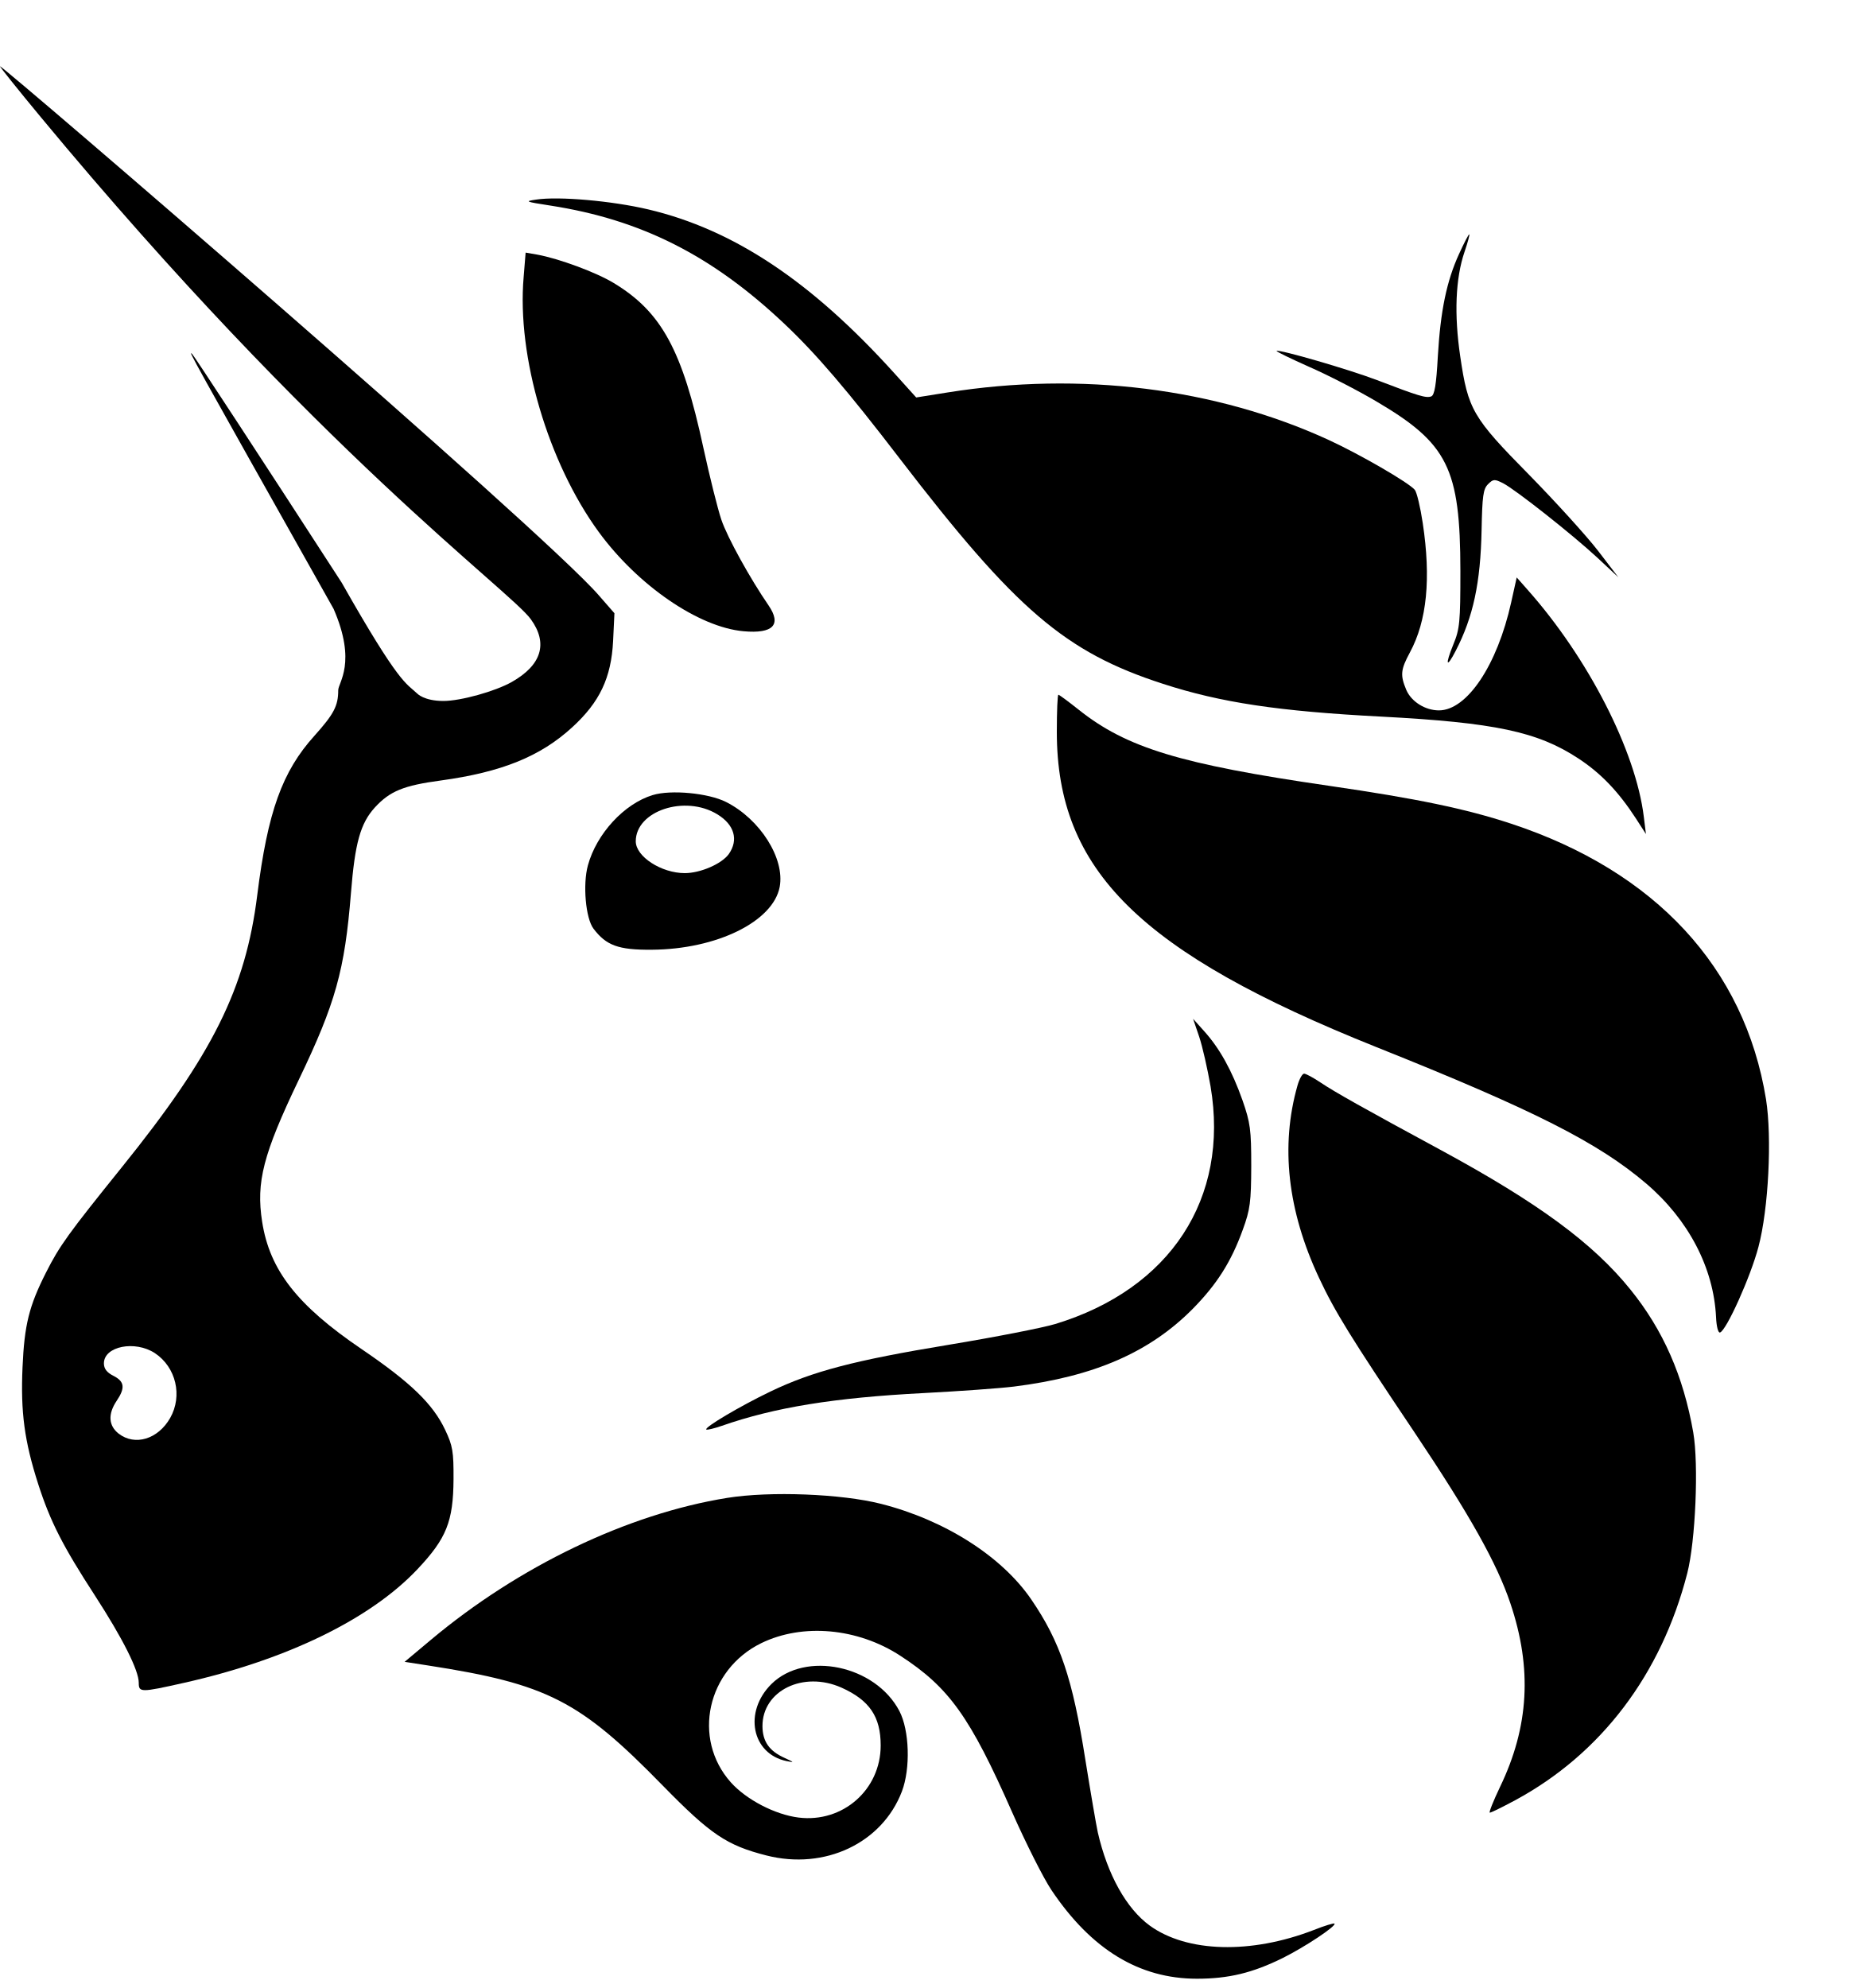
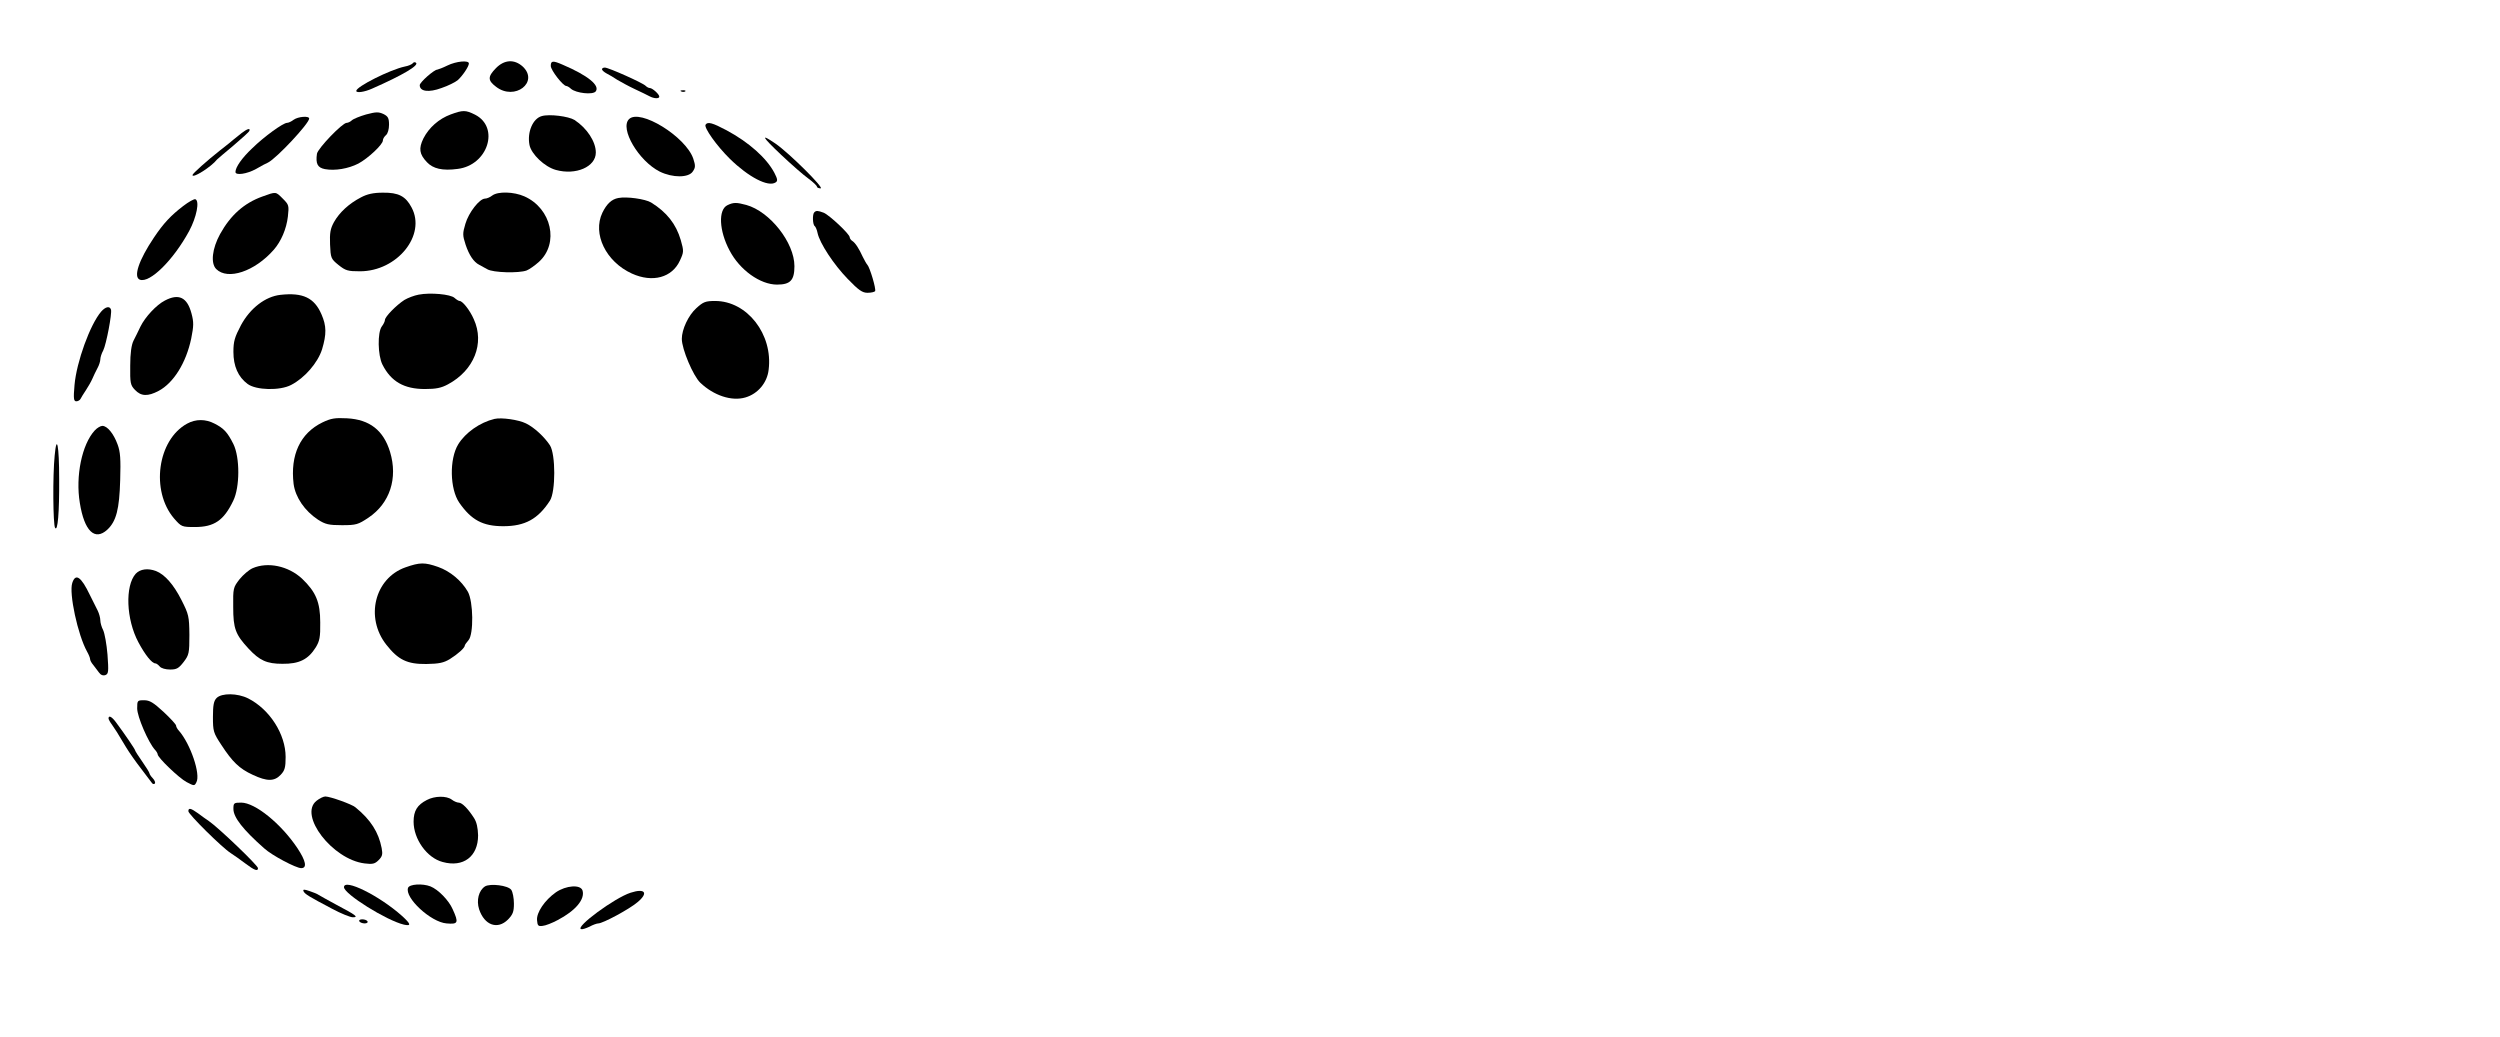
- <svg xmlns="http://www.w3.org/2000/svg" width="14" height="15" viewBox="0 0 14 15" fill="black">
-   <g style="mix-blend-mode:darken">
-     <path d="M4.152 1.551C3.964 1.522 3.956 1.519 4.045 1.506C4.214 1.48 4.615 1.515 4.891 1.58C5.535 1.732 6.121 2.122 6.747 2.815L6.913 2.999L7.151 2.961C8.153 2.801 9.172 2.928 10.024 3.319C10.259 3.427 10.629 3.641 10.675 3.696C10.69 3.714 10.717 3.827 10.735 3.947C10.798 4.365 10.767 4.684 10.638 4.923C10.568 5.053 10.564 5.094 10.611 5.206C10.649 5.294 10.753 5.36 10.857 5.36C11.069 5.36 11.297 5.019 11.402 4.546L11.444 4.357L11.527 4.451C11.983 4.965 12.342 5.665 12.403 6.163L12.419 6.293L12.343 6.175C12.211 5.972 12.078 5.833 11.908 5.722C11.602 5.521 11.279 5.452 10.422 5.407C9.648 5.367 9.21 5.301 8.776 5.16C8.037 4.921 7.665 4.602 6.787 3.458C6.397 2.949 6.157 2.668 5.917 2.442C5.372 1.927 4.837 1.657 4.152 1.551Z" />
-     <path d="M10.849 2.686C10.869 2.346 10.915 2.121 11.009 1.916C11.046 1.835 11.08 1.768 11.086 1.768C11.091 1.768 11.075 1.828 11.05 1.901C10.982 2.101 10.971 2.373 11.018 2.69C11.077 3.092 11.111 3.15 11.539 3.584C11.739 3.788 11.972 4.045 12.057 4.155L12.211 4.356L12.057 4.212C11.869 4.037 11.436 3.695 11.341 3.646C11.277 3.614 11.267 3.614 11.228 3.653C11.191 3.689 11.184 3.743 11.179 3.999C11.171 4.398 11.116 4.654 10.984 4.91C10.913 5.048 10.902 5.019 10.966 4.862C11.014 4.746 11.019 4.694 11.019 4.308C11.018 3.533 10.925 3.346 10.382 3.027C10.245 2.946 10.018 2.829 9.878 2.768C9.739 2.706 9.628 2.652 9.632 2.648C9.647 2.633 10.177 2.787 10.39 2.868C10.708 2.99 10.76 3.005 10.799 2.991C10.824 2.981 10.837 2.906 10.849 2.686Z" />
-     <path d="M4.517 4.013C4.136 3.491 3.899 2.69 3.951 2.091L3.966 1.906L4.053 1.921C4.217 1.951 4.498 2.055 4.63 2.135C4.991 2.353 5.148 2.64 5.307 3.378C5.354 3.594 5.415 3.839 5.443 3.922C5.488 4.055 5.66 4.366 5.799 4.568C5.899 4.714 5.833 4.783 5.611 4.763C5.272 4.733 4.813 4.418 4.517 4.013Z" />
-     <path d="M10.386 7.901C8.602 7.187 7.974 6.567 7.974 5.522C7.974 5.368 7.979 5.242 7.986 5.242C7.992 5.242 8.061 5.293 8.139 5.355C8.501 5.643 8.906 5.766 10.027 5.929C10.688 6.025 11.059 6.102 11.402 6.215C12.49 6.574 13.164 7.302 13.325 8.294C13.371 8.583 13.344 9.123 13.268 9.408C13.209 9.633 13.026 10.039 12.978 10.054C12.964 10.059 12.951 10.008 12.948 9.938C12.93 9.566 12.74 9.203 12.422 8.931C12.06 8.622 11.575 8.376 10.386 7.901Z" />
-     <path d="M9.134 8.197C9.111 8.065 9.073 7.896 9.048 7.822L9.002 7.687L9.087 7.782C9.204 7.912 9.296 8.079 9.375 8.302C9.434 8.472 9.441 8.522 9.441 8.798C9.44 9.069 9.433 9.126 9.377 9.279C9.29 9.52 9.182 9.69 9.001 9.874C8.675 10.204 8.256 10.386 7.651 10.462C7.546 10.475 7.24 10.497 6.971 10.511C6.292 10.546 5.845 10.619 5.444 10.759C5.386 10.779 5.335 10.791 5.329 10.786C5.313 10.77 5.587 10.608 5.812 10.5C6.13 10.347 6.447 10.264 7.157 10.147C7.508 10.089 7.87 10.018 7.962 9.99C8.83 9.726 9.277 9.043 9.134 8.197Z" />
-     <path d="M9.952 9.641C9.715 9.135 9.66 8.646 9.79 8.19C9.804 8.141 9.826 8.101 9.84 8.101C9.853 8.101 9.909 8.131 9.964 8.168C10.073 8.241 10.292 8.364 10.876 8.68C11.604 9.075 12.02 9.38 12.302 9.73C12.549 10.035 12.702 10.384 12.776 10.808C12.818 11.049 12.793 11.628 12.731 11.87C12.535 12.634 12.08 13.234 11.431 13.584C11.336 13.635 11.251 13.677 11.241 13.677C11.232 13.678 11.267 13.59 11.318 13.483C11.537 13.029 11.562 12.588 11.396 12.097C11.295 11.796 11.089 11.429 10.673 10.808C10.189 10.087 10.071 9.895 9.952 9.641Z" />
-     <path d="M3.25 12.374C3.913 11.818 4.736 11.423 5.487 11.302C5.81 11.25 6.349 11.271 6.648 11.347C7.128 11.469 7.558 11.742 7.781 12.068C7.999 12.387 8.093 12.664 8.19 13.282C8.229 13.525 8.271 13.77 8.283 13.825C8.356 14.145 8.499 14.401 8.675 14.529C8.956 14.733 9.439 14.746 9.914 14.562C9.994 14.53 10.064 14.509 10.069 14.514C10.086 14.531 9.847 14.69 9.678 14.774C9.451 14.886 9.271 14.93 9.031 14.93C8.596 14.93 8.235 14.71 7.934 14.262C7.874 14.173 7.741 13.909 7.637 13.674C7.319 12.953 7.162 12.733 6.793 12.493C6.471 12.283 6.056 12.246 5.744 12.398C5.335 12.598 5.22 13.118 5.514 13.448C5.631 13.579 5.848 13.692 6.026 13.714C6.359 13.755 6.645 13.504 6.645 13.17C6.645 12.953 6.561 12.829 6.35 12.734C6.061 12.605 5.752 12.756 5.753 13.025C5.754 13.14 5.804 13.212 5.92 13.264C5.994 13.298 5.996 13.3 5.935 13.288C5.671 13.233 5.609 12.916 5.821 12.706C6.077 12.454 6.605 12.565 6.786 12.91C6.862 13.055 6.871 13.343 6.805 13.517C6.656 13.907 6.223 14.112 5.783 14C5.484 13.924 5.362 13.842 5.001 13.473C4.374 12.831 4.131 12.706 3.227 12.566L3.053 12.539L3.25 12.374Z" />
-     <path fill-rule="evenodd" clip-rule="evenodd" d="M0.308 0.884C2.402 3.41 3.845 4.452 4.005 4.672C4.137 4.854 4.087 5.018 3.861 5.146C3.735 5.217 3.475 5.289 3.346 5.289C3.199 5.289 3.148 5.233 3.148 5.233C3.063 5.153 3.015 5.167 2.578 4.396C1.972 3.46 1.464 2.684 1.45 2.671C1.418 2.641 1.419 2.642 2.517 4.594C2.694 5.001 2.552 5.15 2.552 5.208C2.552 5.326 2.519 5.388 2.373 5.551C2.129 5.821 2.02 6.125 1.941 6.754C1.853 7.459 1.605 7.957 0.917 8.81C0.515 9.309 0.449 9.4 0.347 9.602C0.219 9.855 0.184 9.997 0.17 10.316C0.155 10.655 0.184 10.873 0.288 11.197C0.379 11.48 0.474 11.666 0.717 12.04C0.926 12.363 1.047 12.603 1.047 12.697C1.047 12.771 1.061 12.771 1.386 12.698C2.163 12.524 2.794 12.217 3.149 11.841C3.369 11.608 3.42 11.48 3.422 11.161C3.423 10.953 3.416 10.909 3.359 10.789C3.267 10.594 3.099 10.431 2.728 10.179C2.243 9.85 2.035 9.584 1.978 9.219C1.931 8.919 1.986 8.708 2.254 8.148C2.532 7.569 2.601 7.322 2.648 6.739C2.678 6.362 2.719 6.213 2.828 6.093C2.942 5.969 3.044 5.927 3.326 5.889C3.785 5.826 4.077 5.708 4.317 5.488C4.525 5.298 4.612 5.114 4.626 4.837L4.636 4.627L4.519 4.493C4.098 4.004 0.026 0.5 0 0.5C-0.005 0.5 0.133 0.673 0.308 0.884ZM1.284 10.699C1.379 10.531 1.328 10.316 1.169 10.21C1.018 10.111 0.784 10.158 0.784 10.287C0.784 10.327 0.806 10.356 0.856 10.381C0.94 10.424 0.946 10.472 0.88 10.57C0.813 10.67 0.819 10.757 0.895 10.817C1.018 10.912 1.192 10.86 1.284 10.699Z" />
-     <path fill-rule="evenodd" clip-rule="evenodd" d="M4.925 5.999C4.71 6.064 4.501 6.291 4.436 6.529C4.396 6.674 4.419 6.929 4.478 7.007C4.574 7.134 4.666 7.168 4.917 7.166C5.407 7.163 5.833 6.954 5.883 6.692C5.923 6.478 5.736 6.181 5.478 6.051C5.345 5.984 5.062 5.957 4.925 5.999ZM5.499 6.444C5.574 6.337 5.541 6.222 5.412 6.144C5.168 5.995 4.797 6.118 4.797 6.348C4.797 6.463 4.99 6.588 5.167 6.588C5.285 6.588 5.446 6.518 5.499 6.444Z" />
+ <svg xmlns="http://www.w3.org/2000/svg" version="1.0" width="1221pt" height="506pt" viewBox="0 0 1221 506" preserveAspectRatio="xMidYMid meet">
+   <g transform="translate(0,506) scale(0.1,-0.1)" fill="#000000" stroke="none">
+     <path d="M2016 4751 c-4 -5 -21 -13 -39 -16 -71 -15 -237 -98 -237 -119 0 -11 39 -6 77 11 150 66 233 115 214 127 -5 4 -12 2 -15 -3z" />
+     <path d="M2185 4740 c-22 -11 -44 -19 -49 -20 -16 0 -86 -62 -86 -76 0 -31 44 -37 106 -14 33 11 68 29 79 38 23 20 55 67 55 82 0 17 -62 11 -105 -10z" />
+     <path d="M2422 4727 c-41 -42 -40 -60 1 -91 91 -70 211 23 130 99 -41 37 -90 34 -131 -8z" />
+     <path d="M2690 4738 c0 -21 60 -98 76 -98 4 0 15 -6 23 -14 25 -21 105 -30 120 -13 23 29 -37 78 -161 131 -48 21 -58 20 -58 -6z" />
+     <path d="M2940 4722 c0 -5 10 -14 23 -21 12 -6 36 -20 52 -31 17 -10 55 -31 85 -45 30 -14 63 -30 72 -35 22 -12 48 -13 48 -2 0 12 -34 42 -46 42 -6 0 -15 5 -21 11 -15 15 -181 89 -199 89 -8 0 -14 -4 -14 -8z" />
+     <path d="M3328 4613 c7 -3 16 -2 19 1 4 3 -2 6 -13 5 -11 0 -14 -3 -6 -6z" />
+     <path d="M1788 4501 c-31 -9 -63 -22 -70 -29 -6 -6 -18 -12 -25 -12 -21 0 -141 -125 -145 -151 -7 -49 3 -68 39 -75 49 -9 114 2 163 27 47 25 120 93 120 113 0 8 7 19 15 26 9 7 15 29 15 51 0 32 -5 41 -27 52 -24 11 -36 11 -85 -2z" />
+     <path d="M2201 4501 c-57 -21 -106 -64 -133 -117 -24 -49 -20 -77 17 -116 30 -32 76 -43 150 -33 148 18 207 203 85 265 -46 23 -59 23 -119 1z" />
+     <path d="M2646 4493 c-44 -12 -72 -79 -60 -141 9 -45 74 -107 129 -122 97 -27 195 15 195 85 0 53 -43 119 -104 159 -29 18 -123 30 -160 19z" />
+     <path d="M1434 4475 c-10 -8 -25 -15 -32 -15 -19 0 -112 -67 -170 -124 -51 -48 -82 -93 -82 -116 0 -18 56 -10 101 15 24 14 50 28 58 31 42 21 201 191 201 215 0 14 -54 10 -76 -6z" />
+     <path d="M3072 4478 c-46 -46 47 -204 150 -256 63 -31 142 -31 162 1 13 19 13 28 2 62 -37 108 -261 246 -314 193z" />
+     <path d="M3446 4451 c-9 -14 54 -103 119 -167 91 -89 187 -139 223 -115 11 7 10 16 -6 47 -38 72 -124 149 -234 208 -68 36 -92 43 -102 27z" />
+     <path d="M1180 4410 c-14 -11 -32 -26 -40 -32 -8 -7 -37 -31 -66 -53 -61 -48 -134 -113 -134 -120 0 -18 92 40 120 76 3 3 39 34 80 68 41 35 77 67 78 72 6 15 -11 10 -38 -11z" />
+     <path d="M3815 4304 c50 -47 109 -99 133 -116 23 -17 42 -35 42 -40 0 -4 8 -8 18 -8 20 0 -153 172 -221 219 -75 51 -67 35 28 -55z" />
+     <path d="M1281 4100 c-89 -32 -155 -91 -206 -183 -39 -71 -47 -143 -19 -171 56 -56 188 -12 281 94 36 41 62 102 69 162 6 54 5 58 -24 87 -36 36 -32 36 -101 11z" />
+     <path d="M1763 4096 c-58 -30 -105 -73 -132 -121 -18 -33 -21 -53 -19 -109 3 -66 4 -70 41 -100 35 -28 46 -31 105 -31 182 0 325 177 252 312 -29 55 -64 73 -140 72 -47 0 -77 -7 -107 -23z" />
+     <path d="M2404 4105 c-10 -8 -26 -15 -35 -15 -27 0 -80 -68 -96 -123 -14 -47 -14 -56 1 -102 17 -51 40 -85 66 -98 8 -4 26 -14 40 -22 28 -17 155 -20 192 -6 13 5 40 24 60 42 100 90 62 261 -71 320 -52 23 -129 25 -157 4z" />
+     <path d="M3020 4093 c-33 -6 -57 -29 -78 -72 -49 -103 17 -239 144 -297 101 -46 197 -20 235 64 19 41 19 46 4 99 -23 79 -69 137 -145 184 -28 17 -119 30 -160 22z" />
+     <path d="M895 4054 c-60 -46 -96 -84 -143 -154 -74 -110 -102 -193 -69 -206 49 -18 164 96 241 238 36 67 52 147 30 155 -6 2 -33 -13 -59 -33z" />
+     <path d="M3553 4058 c-46 -22 -41 -125 10 -221 50 -96 150 -167 232 -167 65 0 85 21 85 90 0 115 -120 267 -235 299 -48 13 -63 13 -92 -1z" />
+     <path d="M3977 4023 c-10 -9 -8 -61 2 -67 4 -3 11 -18 14 -34 10 -49 79 -154 147 -224 54 -56 72 -68 97 -68 18 0 34 4 37 8 6 10 -26 117 -38 129 -4 4 -14 22 -22 38 -19 42 -37 69 -51 78 -7 4 -13 13 -13 18 0 16 -100 109 -127 120 -29 11 -37 11 -46 2z" />
+     <path d="M1370 3620 c-74 -8 -148 -65 -193 -148 -31 -59 -37 -79 -37 -131 0 -69 23 -122 69 -156 41 -31 158 -34 213 -5 66 34 130 108 151 174 22 74 22 114 -3 171 -35 81 -91 107 -200 95z" />
+     <path d="M2045 3621 c-22 -4 -53 -16 -70 -26 -40 -26 -95 -82 -95 -98 0 -6 -7 -21 -15 -31 -22 -29 -20 -142 3 -187 42 -83 106 -119 207 -119 54 0 80 5 113 23 127 68 180 200 126 318 -19 44 -55 89 -69 89 -5 0 -16 7 -25 15 -19 18 -118 27 -175 16z" />
+     <path d="M805 3592 c-41 -21 -96 -80 -119 -127 -10 -22 -26 -53 -34 -69 -10 -20 -16 -61 -16 -122 -1 -85 1 -95 23 -118 30 -32 63 -33 116 -5 73 39 134 137 159 256 12 61 13 79 1 123 -21 78 -62 98 -130 62z" />
+     <path d="M3401 3555 c-39 -35 -71 -104 -71 -150 0 -50 55 -180 90 -214 66 -63 154 -92 221 -72 61 18 106 72 113 135 22 173 -105 336 -261 336 -47 0 -58 -4 -92 -35z" />
+     <path d="M494 3538 c-54 -63 -120 -245 -130 -358 -6 -68 -4 -80 9 -80 8 0 18 6 21 13 3 6 15 26 26 42 11 17 25 41 31 55 6 14 17 37 25 52 8 14 14 34 14 43 0 9 6 29 14 43 15 30 44 182 38 200 -6 19 -27 14 -48 -10z" />
+     <path d="M1575 2997 c-109 -53 -158 -159 -141 -301 9 -65 54 -131 119 -174 36 -23 53 -27 117 -27 70 0 79 3 130 37 104 70 144 192 105 321 -32 105 -99 158 -210 164 -59 3 -78 0 -120 -20z" />
+     <path d="M2415 3014 c-71 -17 -142 -67 -177 -124 -44 -72 -41 -218 5 -285 59 -85 115 -115 215 -115 106 0 170 35 228 125 28 44 28 226 0 270 -27 41 -76 87 -117 107 -36 18 -120 30 -154 22z" />
+     <path d="M914 2991 c-145 -79 -179 -328 -64 -463 36 -41 38 -42 102 -42 94 0 141 32 187 128 33 67 33 212 1 277 -29 58 -47 77 -92 100 -44 23 -92 23 -134 0z" />
+     <path d="M463 2958 c-63 -68 -95 -224 -73 -355 22 -137 73 -186 134 -130 44 41 59 100 63 242 3 103 1 138 -13 175 -19 52 -50 90 -74 90 -9 0 -26 -10 -37 -22z" />
+     <path d="M267 2835 c-10 -99 -8 -337 2 -353 13 -21 21 75 20 238 0 165 -12 224 -22 115z" />
+     <path d="M1980 2289 c-150 -53 -198 -245 -93 -378 58 -74 102 -95 195 -94 63 1 85 6 115 24 40 25 73 55 73 66 0 3 8 15 18 26 26 29 24 189 -3 237 -31 54 -86 100 -145 121 -66 23 -89 23 -160 -2z" />
+     <path d="M1234 2285 c-18 -8 -46 -32 -64 -54 -31 -40 -32 -44 -31 -136 0 -105 11 -134 75 -203 54 -58 89 -74 165 -74 82 -1 126 21 163 80 19 31 23 50 22 122 0 99 -21 149 -89 214 -67 62 -167 83 -241 51z" />
+     <path d="M663 2258 c-53 -59 -47 -223 13 -335 33 -62 66 -103 83 -103 5 0 14 -7 21 -15 7 -9 29 -15 51 -15 32 0 42 6 66 37 26 34 28 43 28 132 -1 91 -3 100 -39 171 -38 75 -81 124 -124 141 -40 15 -77 10 -99 -13z" />
+     <path d="M353 2213 c-17 -50 27 -254 72 -335 8 -14 15 -31 15 -37 0 -6 7 -19 15 -28 8 -10 21 -27 28 -37 9 -13 20 -17 32 -13 15 6 16 17 10 100 -4 50 -14 104 -21 119 -8 15 -14 37 -14 48 0 12 -6 34 -13 48 -8 15 -25 49 -38 76 -43 90 -70 108 -86 59z" />
+     <path d="M1058 1651 c-14 -14 -18 -35 -18 -92 0 -70 2 -78 41 -137 54 -83 88 -116 153 -146 70 -33 106 -33 137 0 20 21 24 36 24 87 0 111 -78 233 -183 286 -52 26 -129 27 -154 2z" />
+     <path d="M670 1600 c0 -40 54 -165 86 -201 8 -8 14 -19 14 -23 0 -16 105 -117 142 -136 36 -19 38 -19 47 -1 22 39 -29 188 -85 252 -8 8 -14 20 -14 25 0 6 -28 36 -61 67 -50 46 -68 57 -95 57 -33 0 -34 -1 -34 -40z" />
+     <path d="M530 1551 c0 -4 8 -19 18 -32 17 -25 21 -30 68 -109 15 -25 48 -72 73 -104 25 -33 49 -64 53 -70 4 -6 10 -7 14 -3 4 4 0 15 -9 25 -10 10 -17 22 -17 25 0 4 -16 30 -35 57 -19 27 -35 52 -35 55 0 5 -48 76 -94 138 -20 27 -36 35 -36 18z" />
+     <path d="M1546 1149 c-89 -70 78 -287 235 -306 39 -5 50 -2 68 16 18 18 21 28 15 59 -15 77 -53 138 -128 199 -17 15 -124 53 -147 53 -9 0 -28 -9 -43 -21z" />
+     <path d="M2085 1153 c-47 -24 -65 -53 -65 -106 0 -85 65 -177 142 -197 101 -28 173 27 173 130 -1 37 -7 65 -20 85 -29 45 -58 75 -75 75 -8 0 -24 7 -34 15 -26 19 -83 18 -121 -2z" />
+     <path d="M1140 1109 c0 -41 47 -101 150 -192 38 -35 156 -97 181 -97 30 0 23 35 -18 97 -80 120 -207 223 -275 223 -36 0 -38 -2 -38 -31z" />
+     <path d="M920 1098 c0 -15 164 -177 206 -204 16 -10 48 -33 72 -51 45 -34 62 -40 62 -23 0 13 -192 197 -240 230 -12 8 -36 25 -53 38 -35 25 -47 28 -47 10z" />
+     <path d="M1680 727 c0 -33 208 -163 293 -183 37 -8 34 3 -10 43 -111 99 -283 184 -283 140z" />
+     <path d="M1993 724 c-18 -48 111 -168 188 -174 57 -5 60 3 30 69 -19 44 -71 97 -109 112 -39 15 -102 11 -109 -7z" />
+     <path d="M2369 731 c-31 -20 -43 -68 -29 -112 26 -78 90 -101 141 -50 24 25 29 38 29 78 0 27 -6 57 -13 67 -16 22 -102 32 -128 17z" />
+     <path d="M2715 702 c-54 -38 -96 -99 -92 -137 2 -26 6 -30 27 -27 14 1 47 14 73 28 88 46 135 102 122 145 -10 30 -80 25 -130 -9z" />
+     <path d="M1482 708 c5 -14 29 -28 141 -87 43 -23 88 -41 100 -41 30 0 15 11 -78 60 -44 24 -84 46 -90 50 -5 4 -25 12 -43 18 -26 9 -33 9 -30 0z" />
+     <path d="M3080 700 c-78 -25 -272 -168 -242 -178 6 -2 24 4 41 12 16 9 36 16 43 16 22 0 151 69 192 104 54 45 37 69 -34 46z" />
+     <path d="M1755 560 c3 -5 15 -10 26 -10 11 0 17 5 14 10 -3 6 -15 10 -26 10 -11 0 -17 -4 -14 -10z" />
  </g>
</svg>
